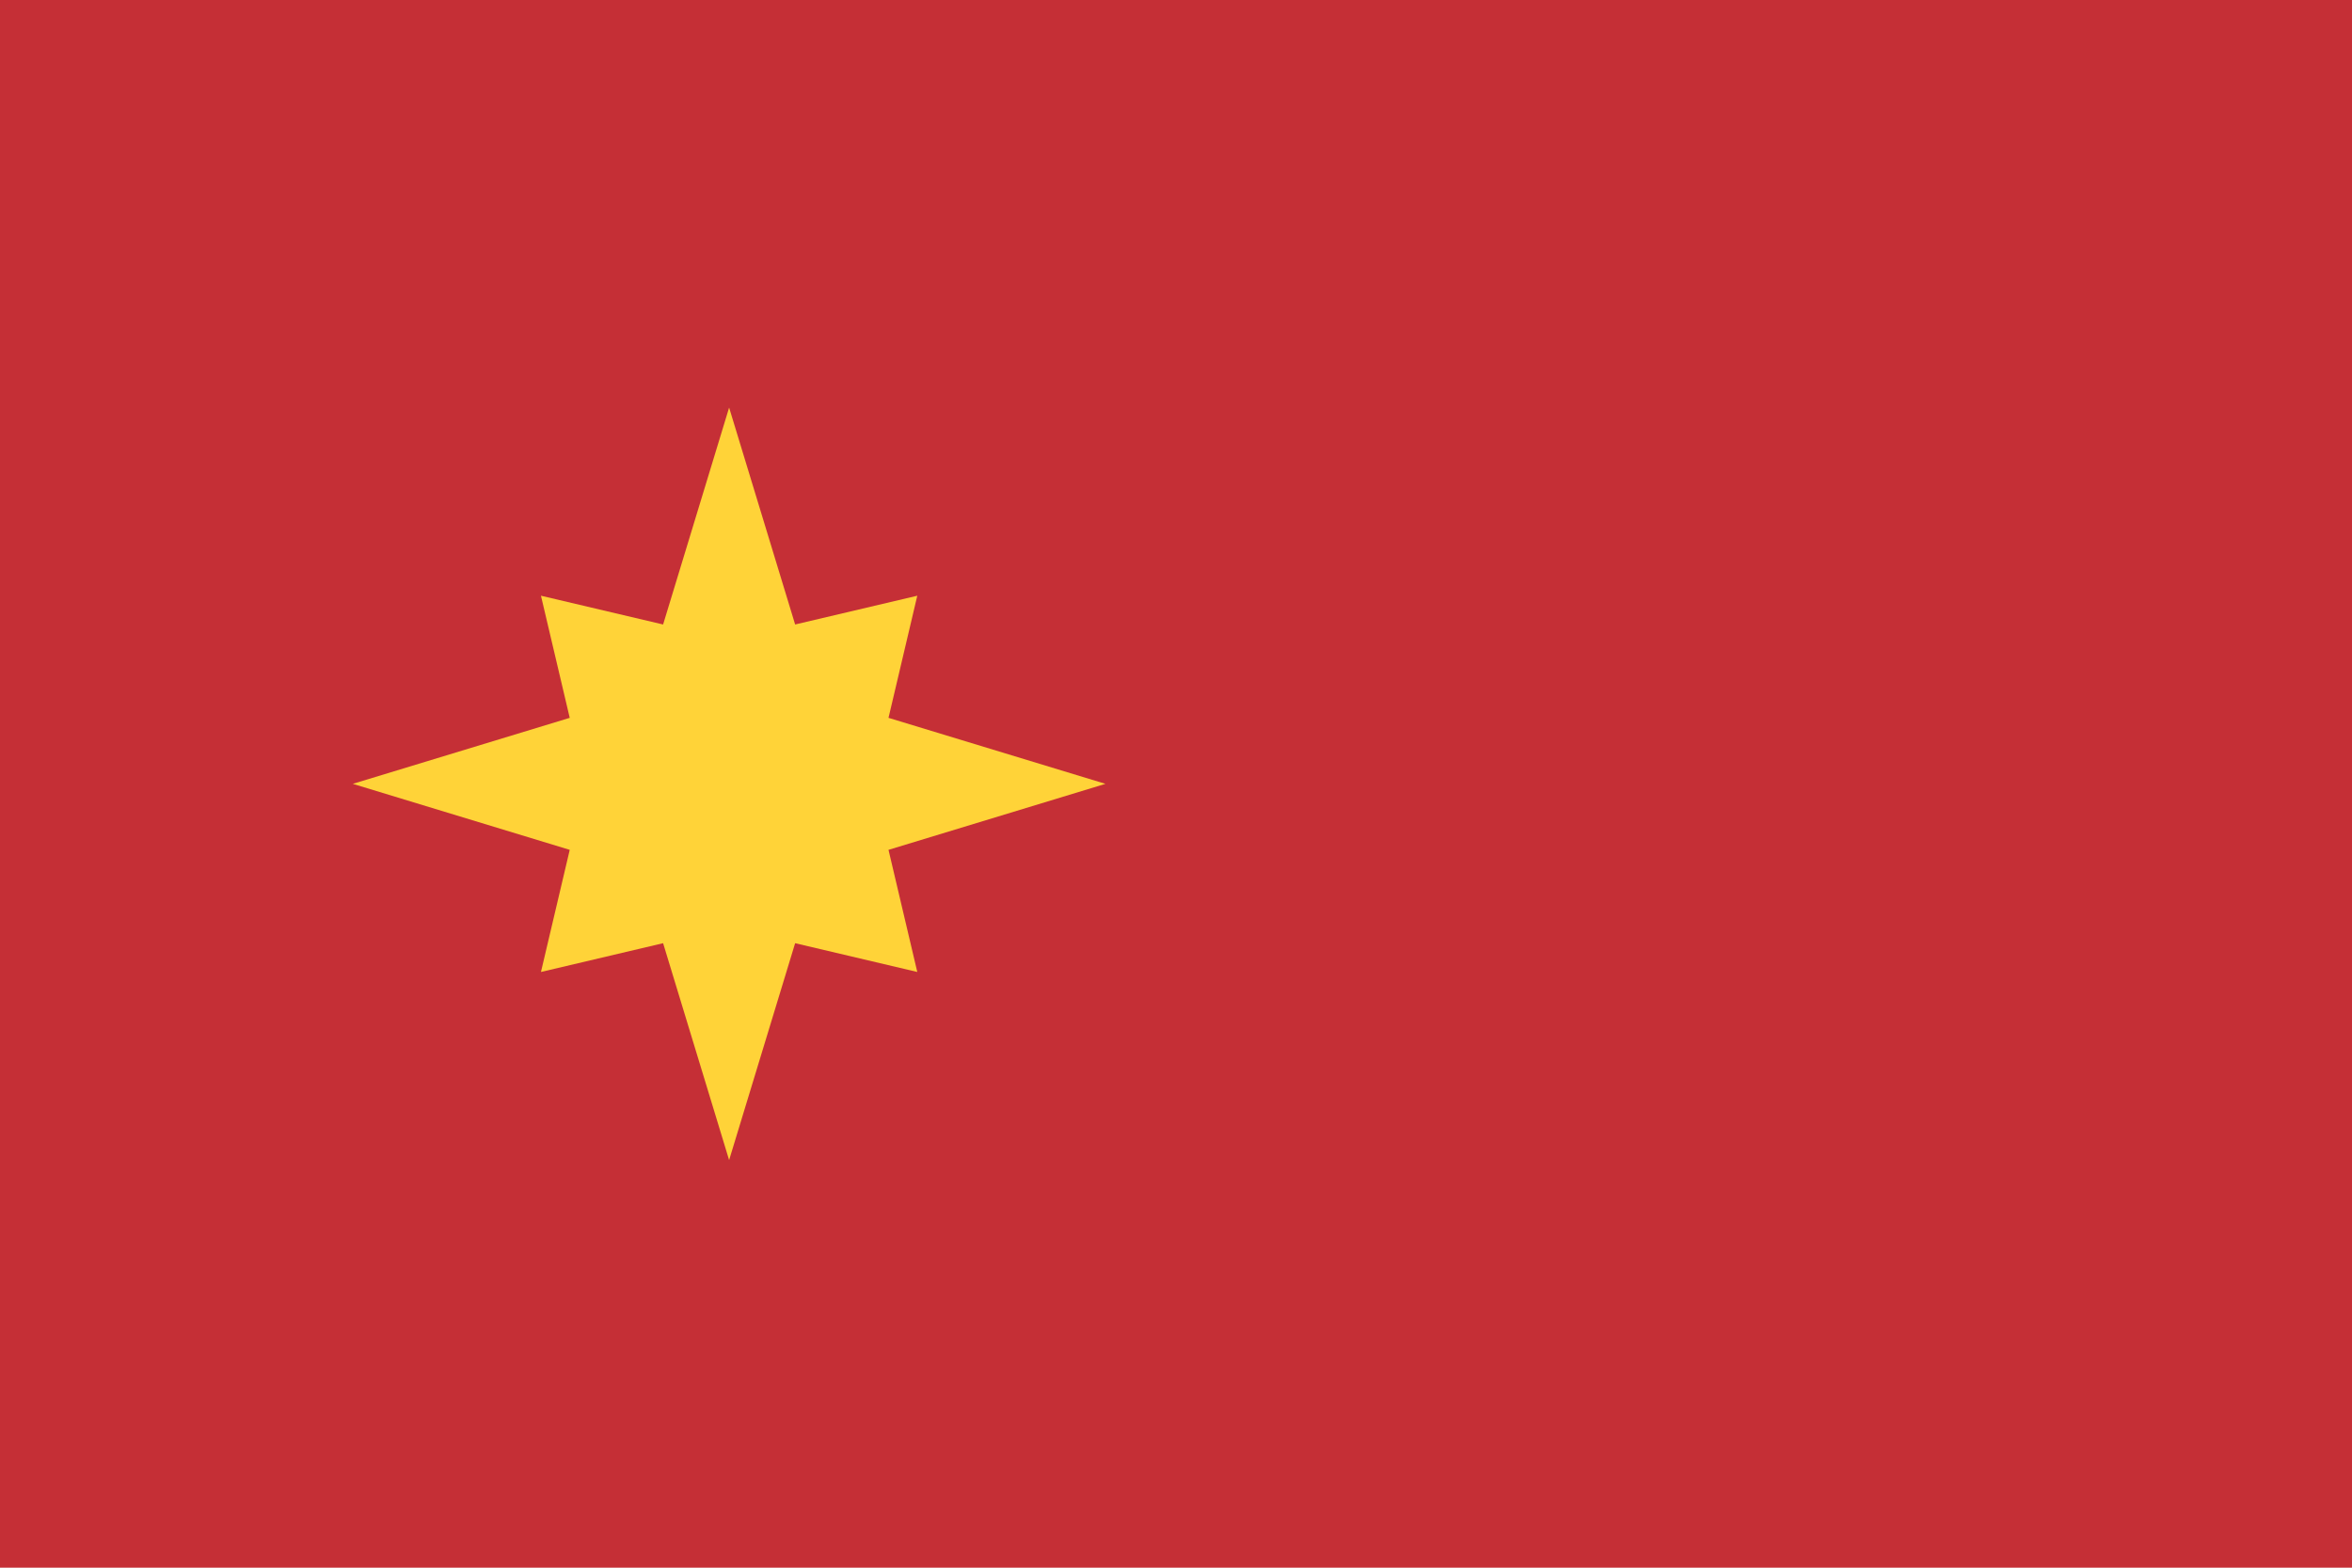
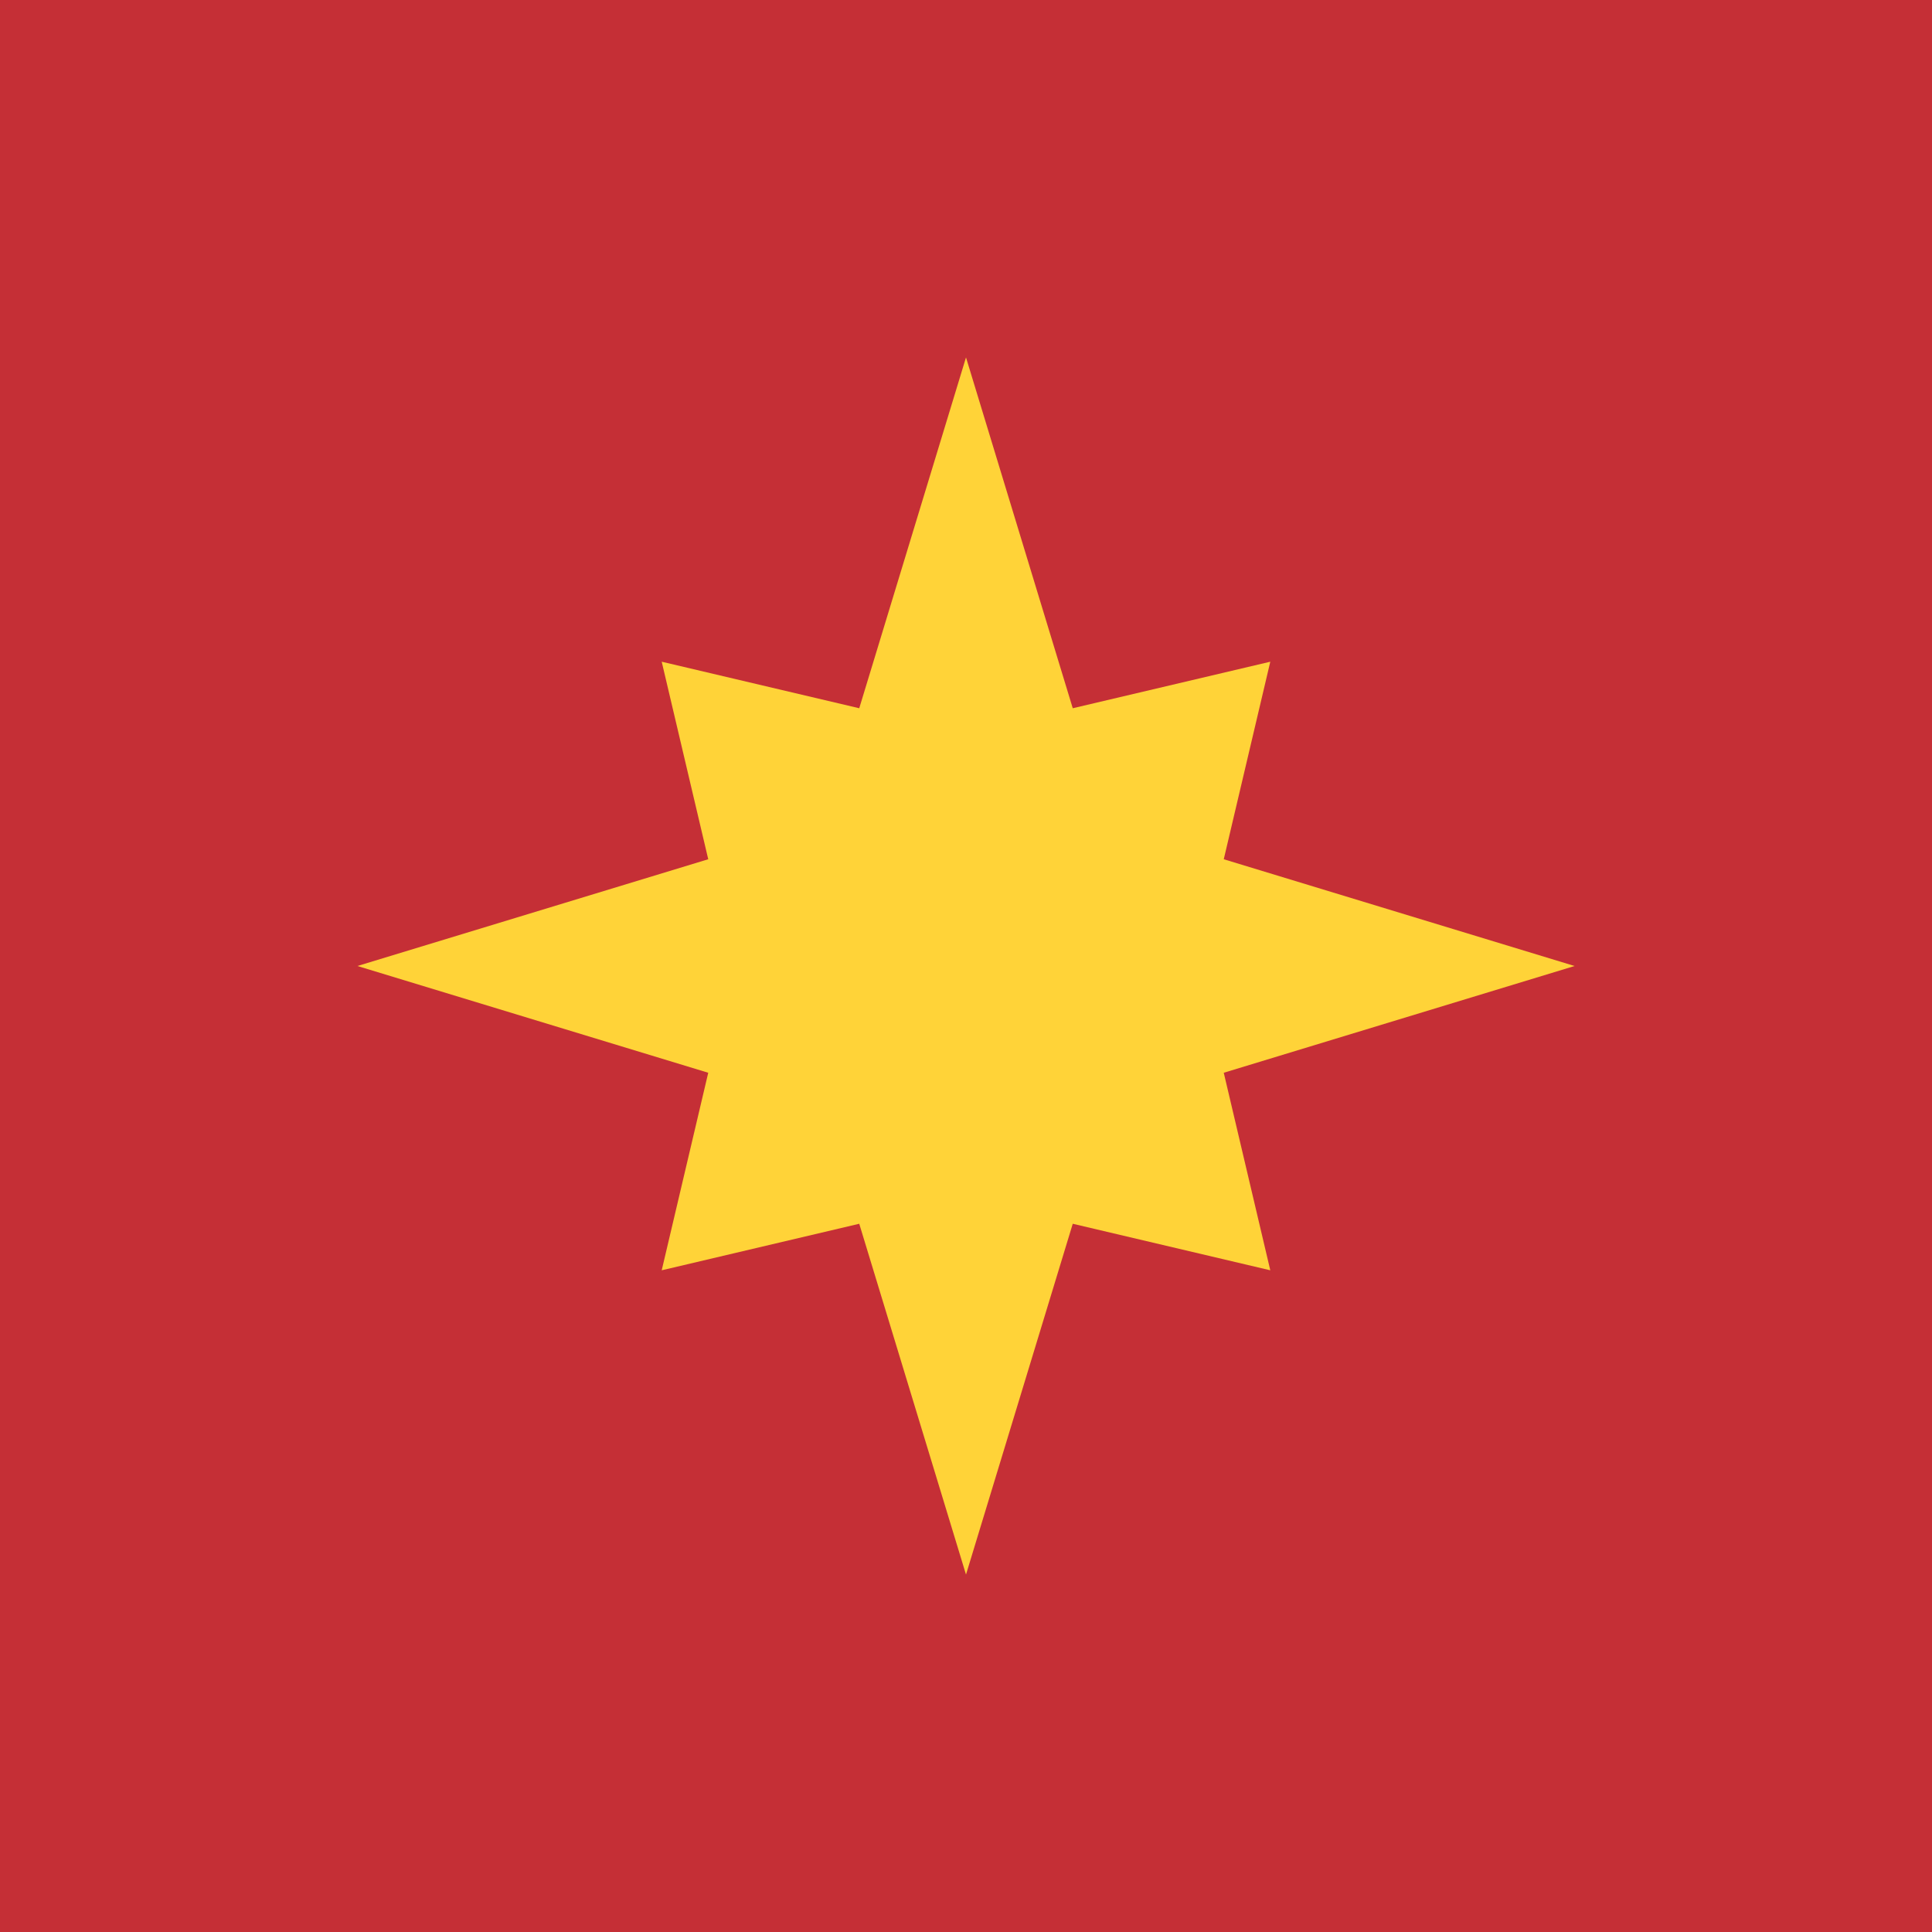
- <svg xmlns="http://www.w3.org/2000/svg" viewBox="0 0 300 200" role="img" aria-labelledby="title description">
-   <rect width="300" height="200" fill="#C52F36" />
-   <path transform="translate(93 100)" fill="#FFD338" d="M0-48 8.42-20.33 24-24 20.33-8.42 48 0 20.33 8.42 24 24 8.42 20.33 0 48-8.42 20.33-24 24-20.33 8.42-48 0-20.33-8.42-24-24-8.42-20.33Z" />
+ <svg xmlns="http://www.w3.org/2000/svg" viewBox="0 0 64 64" role="img" aria-labelledby="title description">
+   <rect width="64" height="64" fill="#C52F36" />
+   <path transform="translate(32 32) scale(.42)" fill="#FFD338" d="M0-48 8.42-20.33 24-24 20.33-8.42 48 0 20.33 8.42 24 24 8.42 20.33 0 48-8.42 20.33-24 24-20.33 8.42-48 0-20.33-8.42-24-24-8.42-20.33Z" />
</svg>
